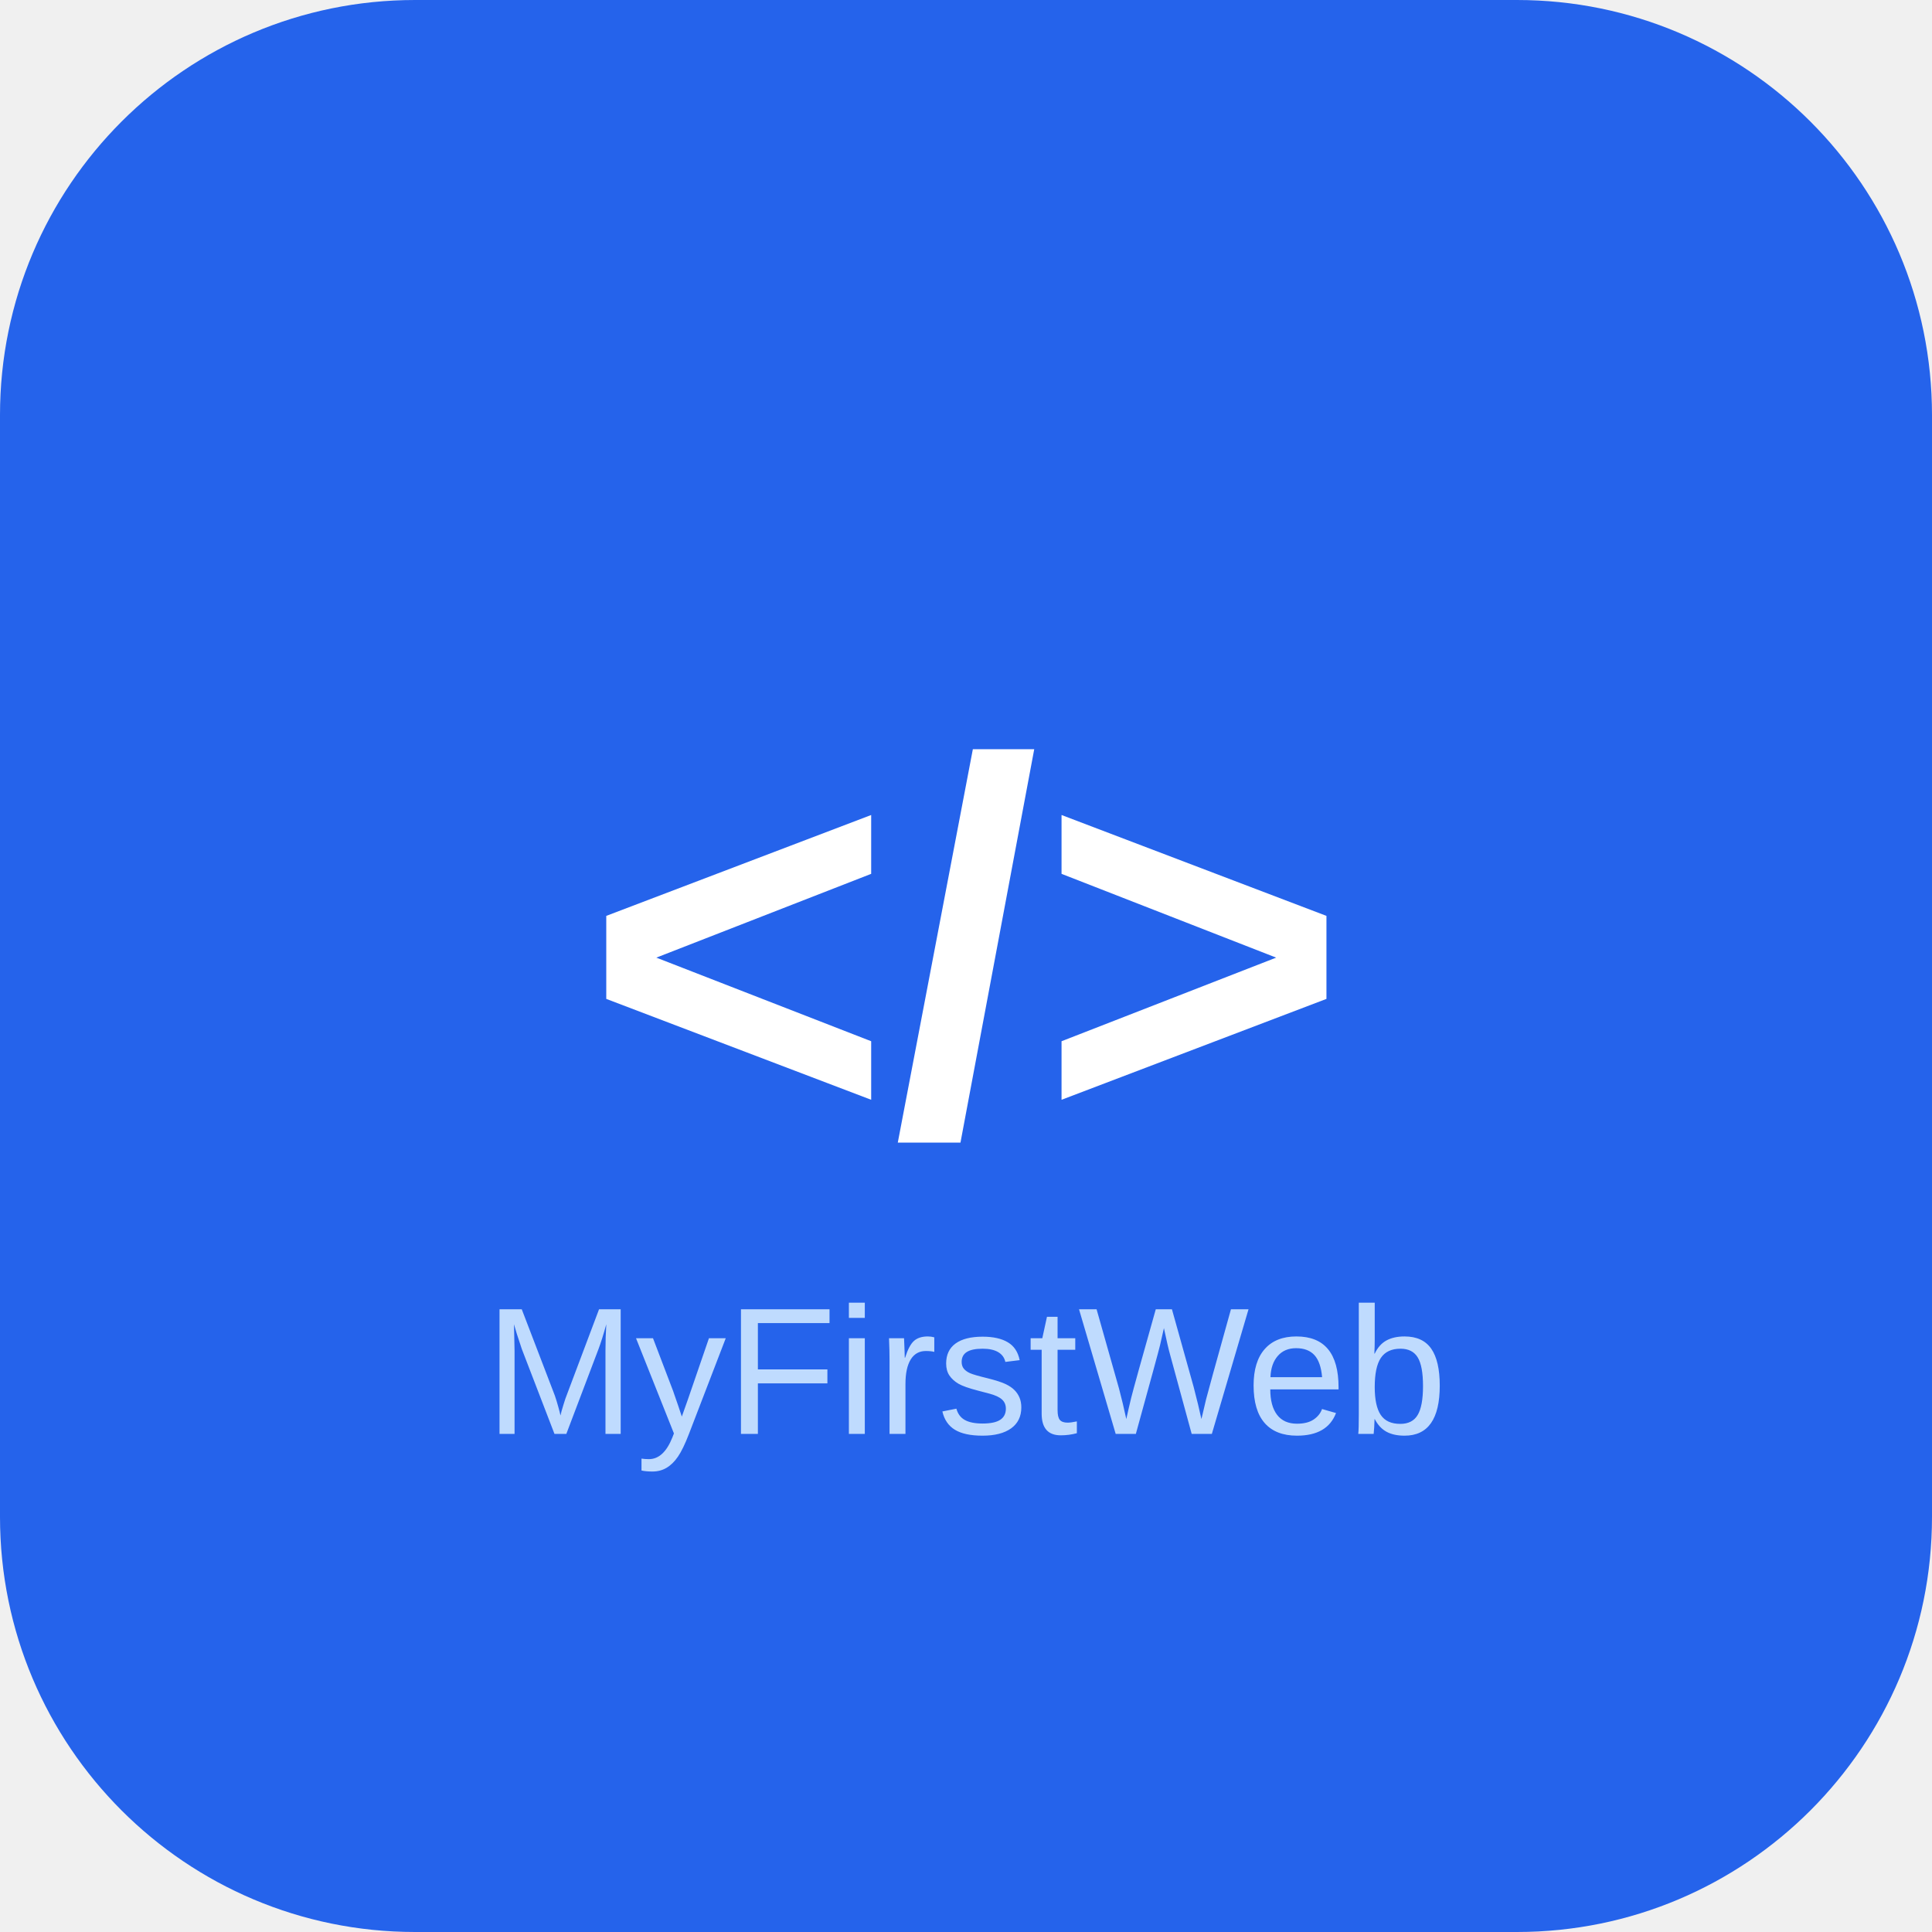
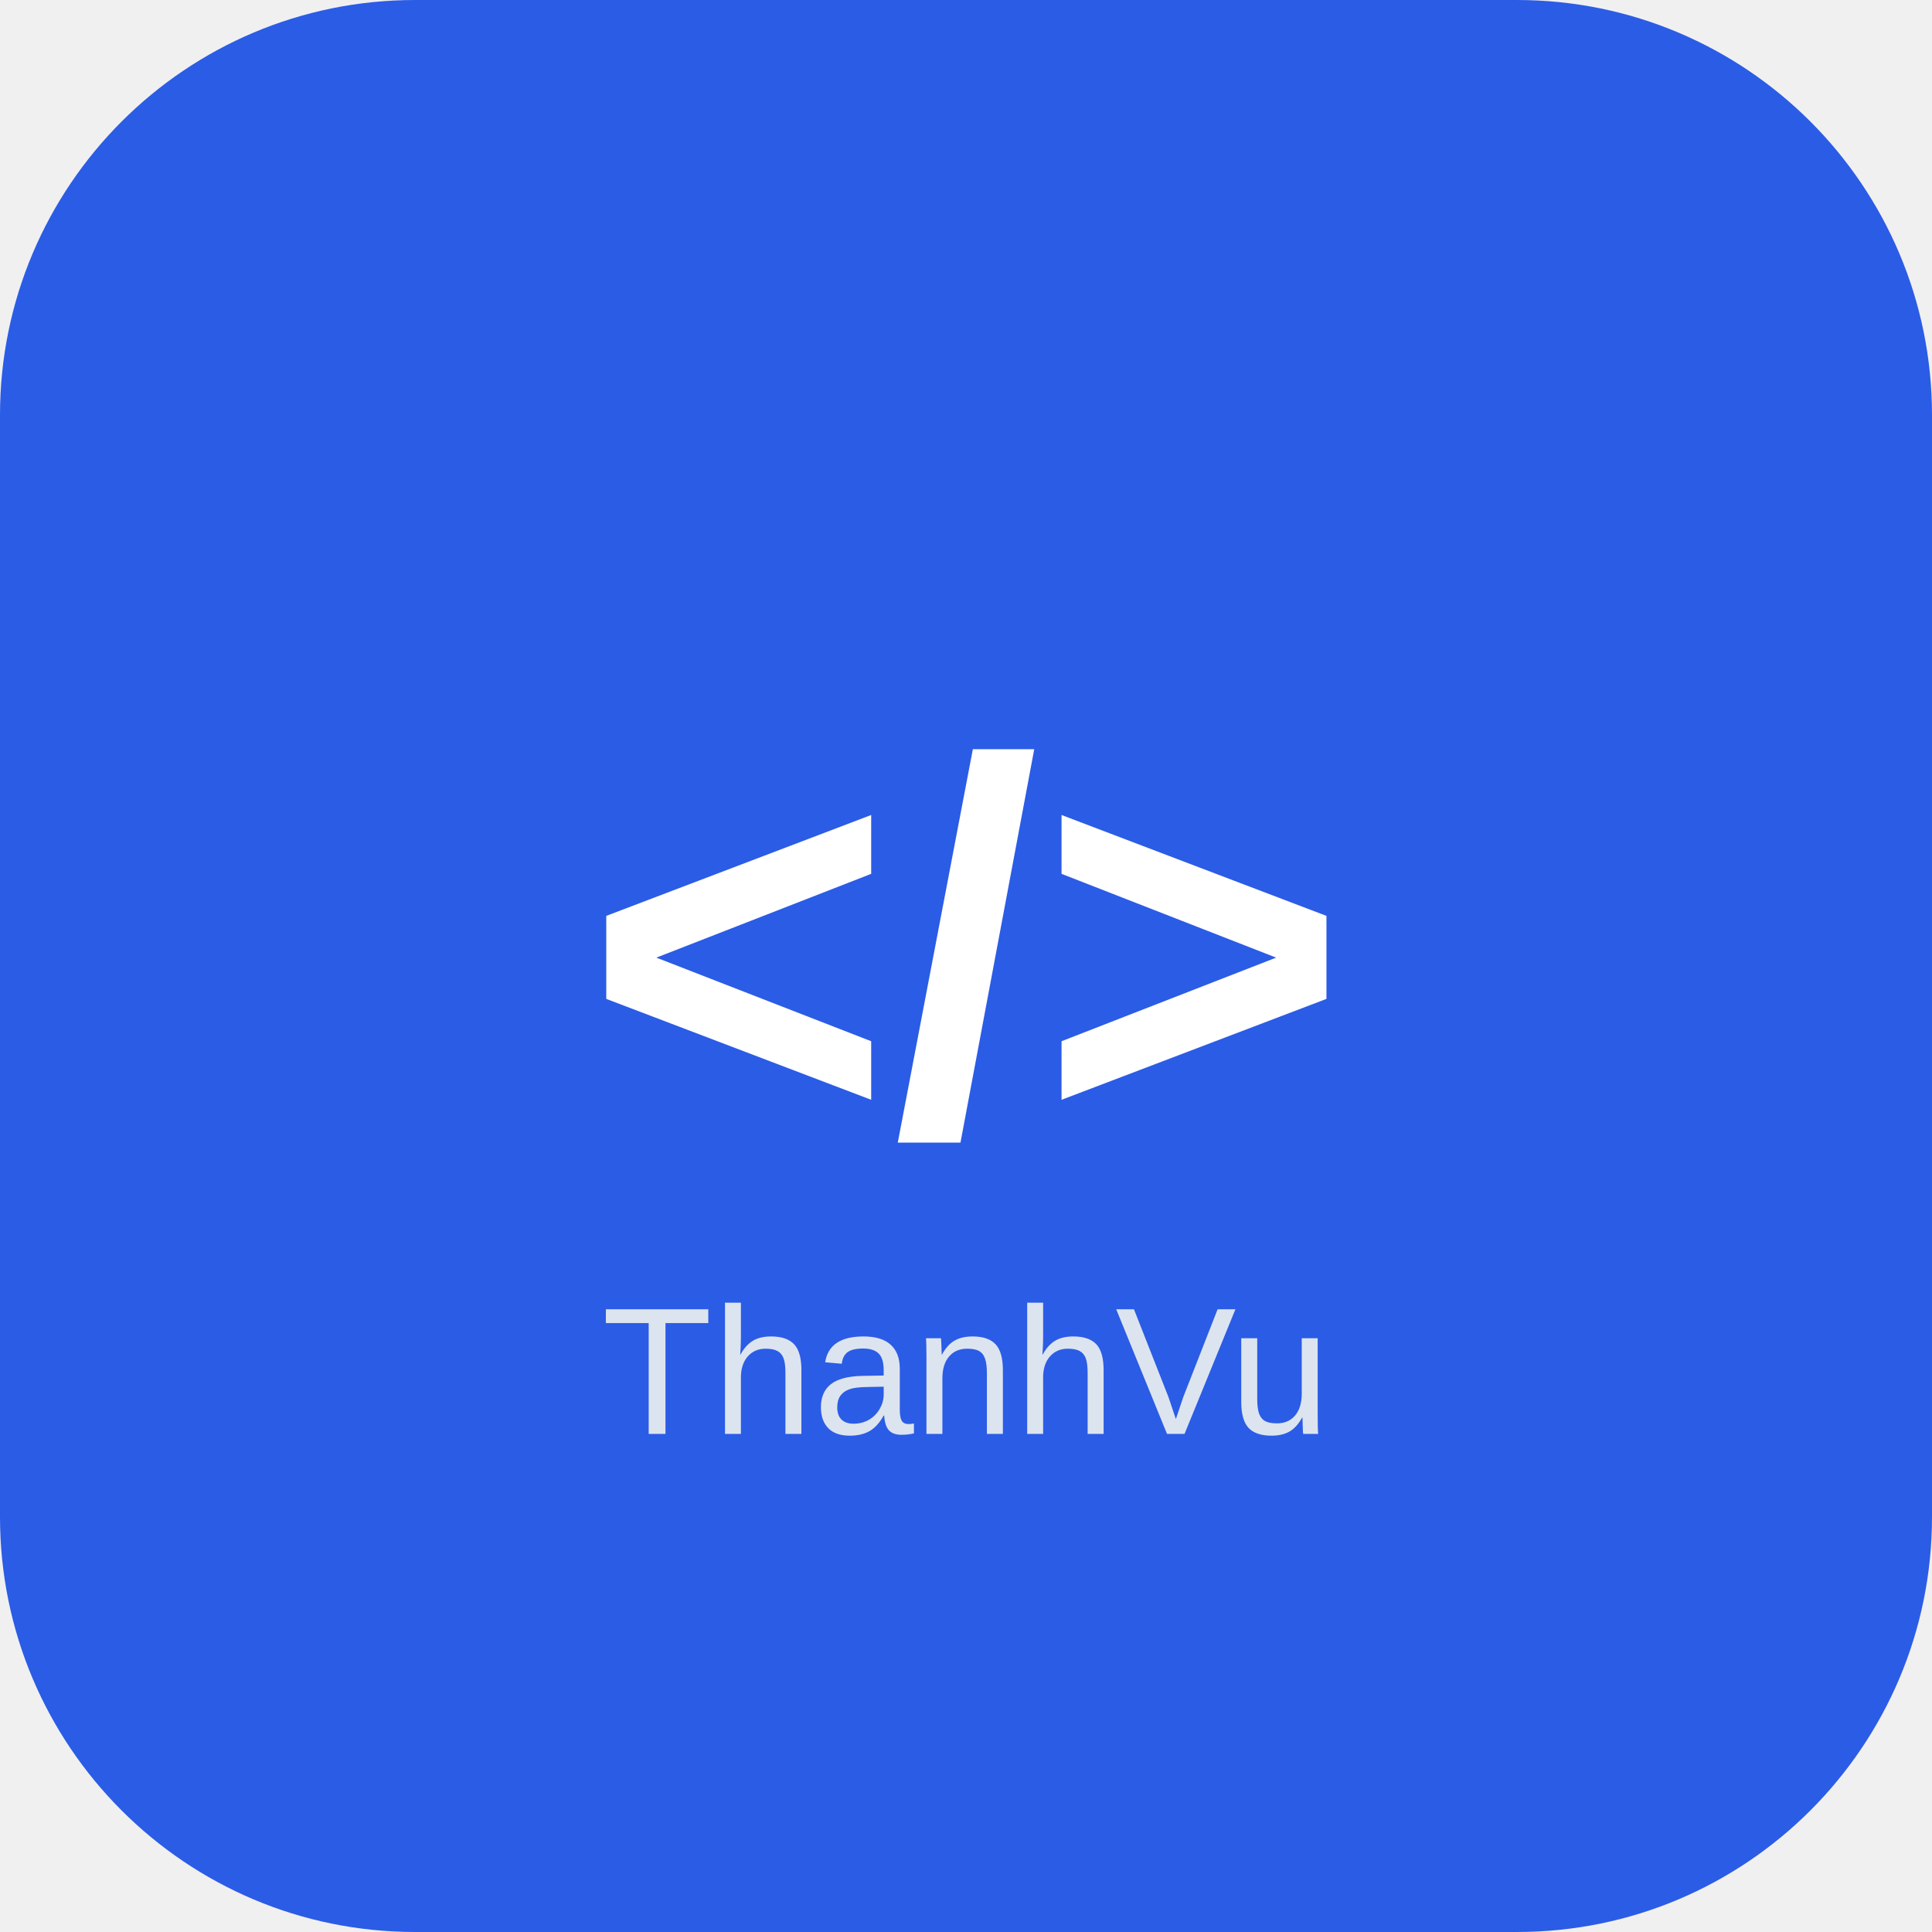
<svg xmlns="http://www.w3.org/2000/svg" viewBox="0 0 512 512">
-   <rect width="512" height="512" rx="110" fill="#2563eb" />
+   <rect width="512" height="512" rx="110" fill="#2B5CE6" />
  <text x="256" y="300" font-family="Arial,sans-serif" font-size="140" font-weight="bold" fill="#fff" text-anchor="middle">&lt;/&gt;</text>
-   <text x="256" y="380" font-family="Arial,sans-serif" font-size="48" fill="#bfdbfe" text-anchor="middle">MyFirstWeb</text>
+   <text x="256" y="380" font-family="Arial,sans-serif" font-size="48" fill="#DCE4EF" text-anchor="middle">ThanhVu</text>
</svg>
